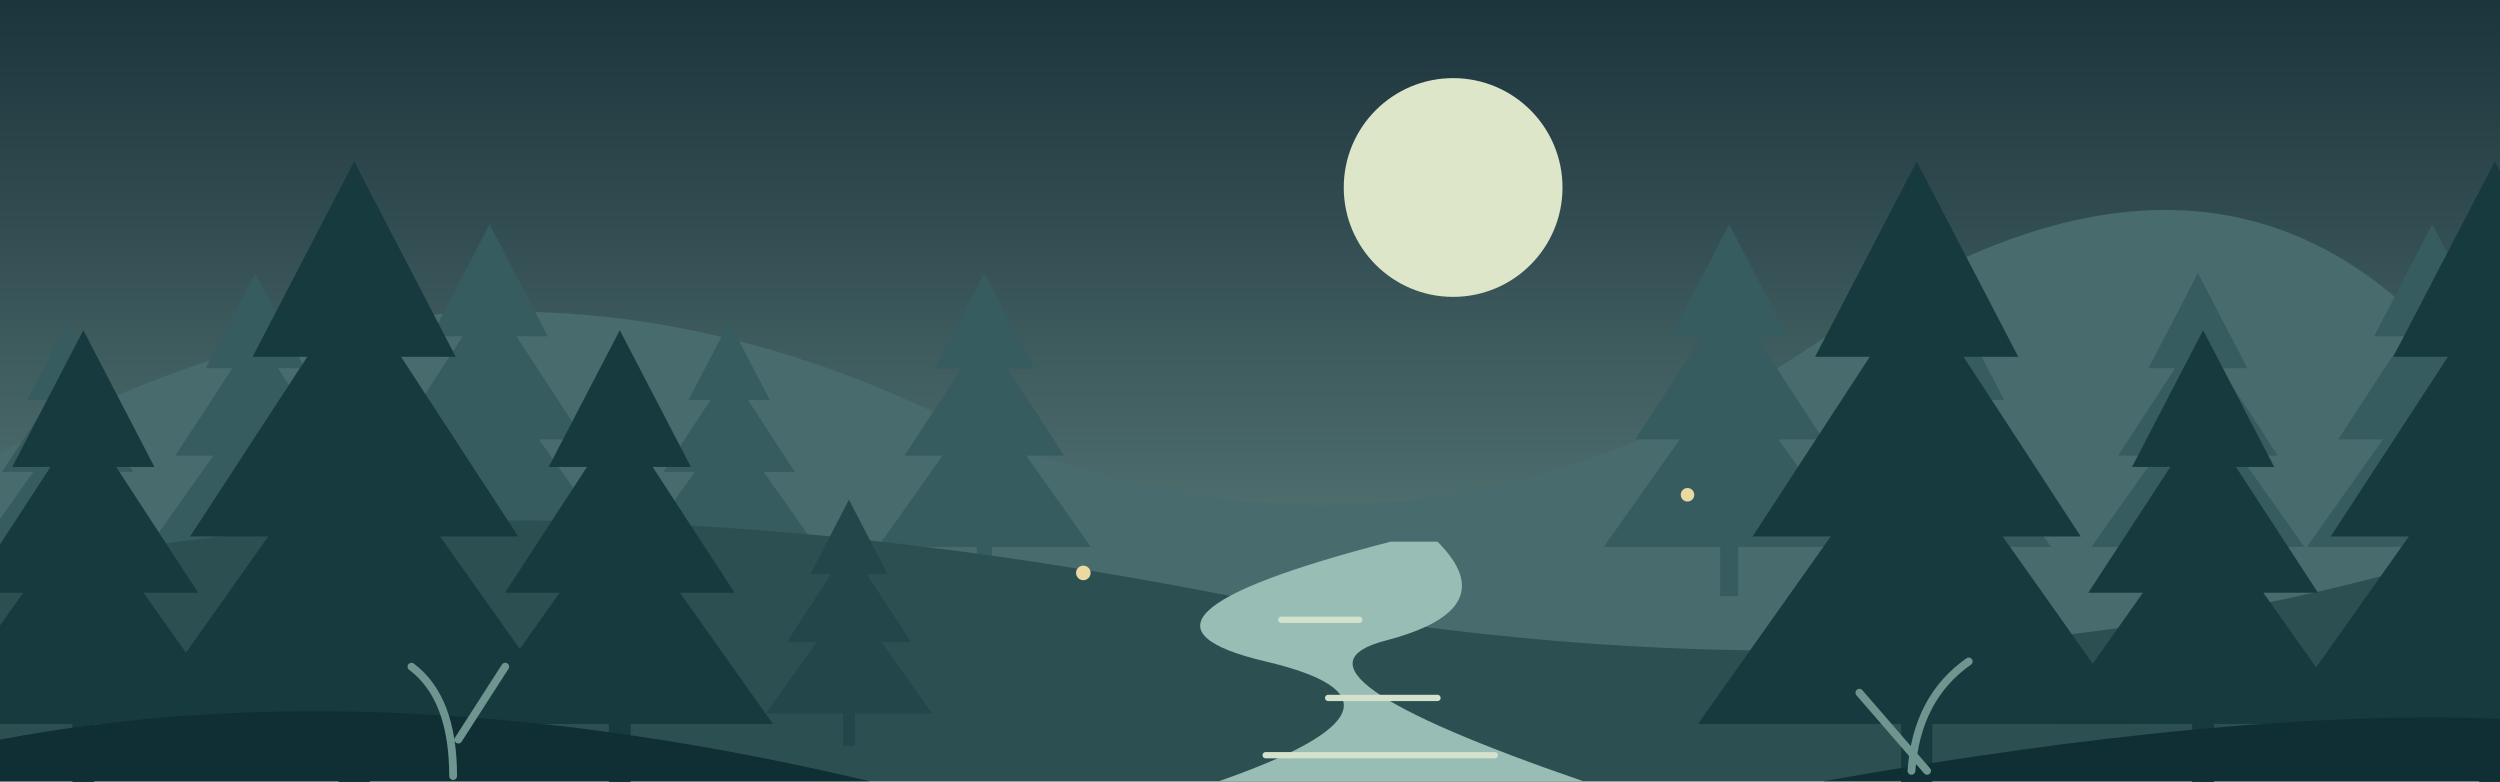
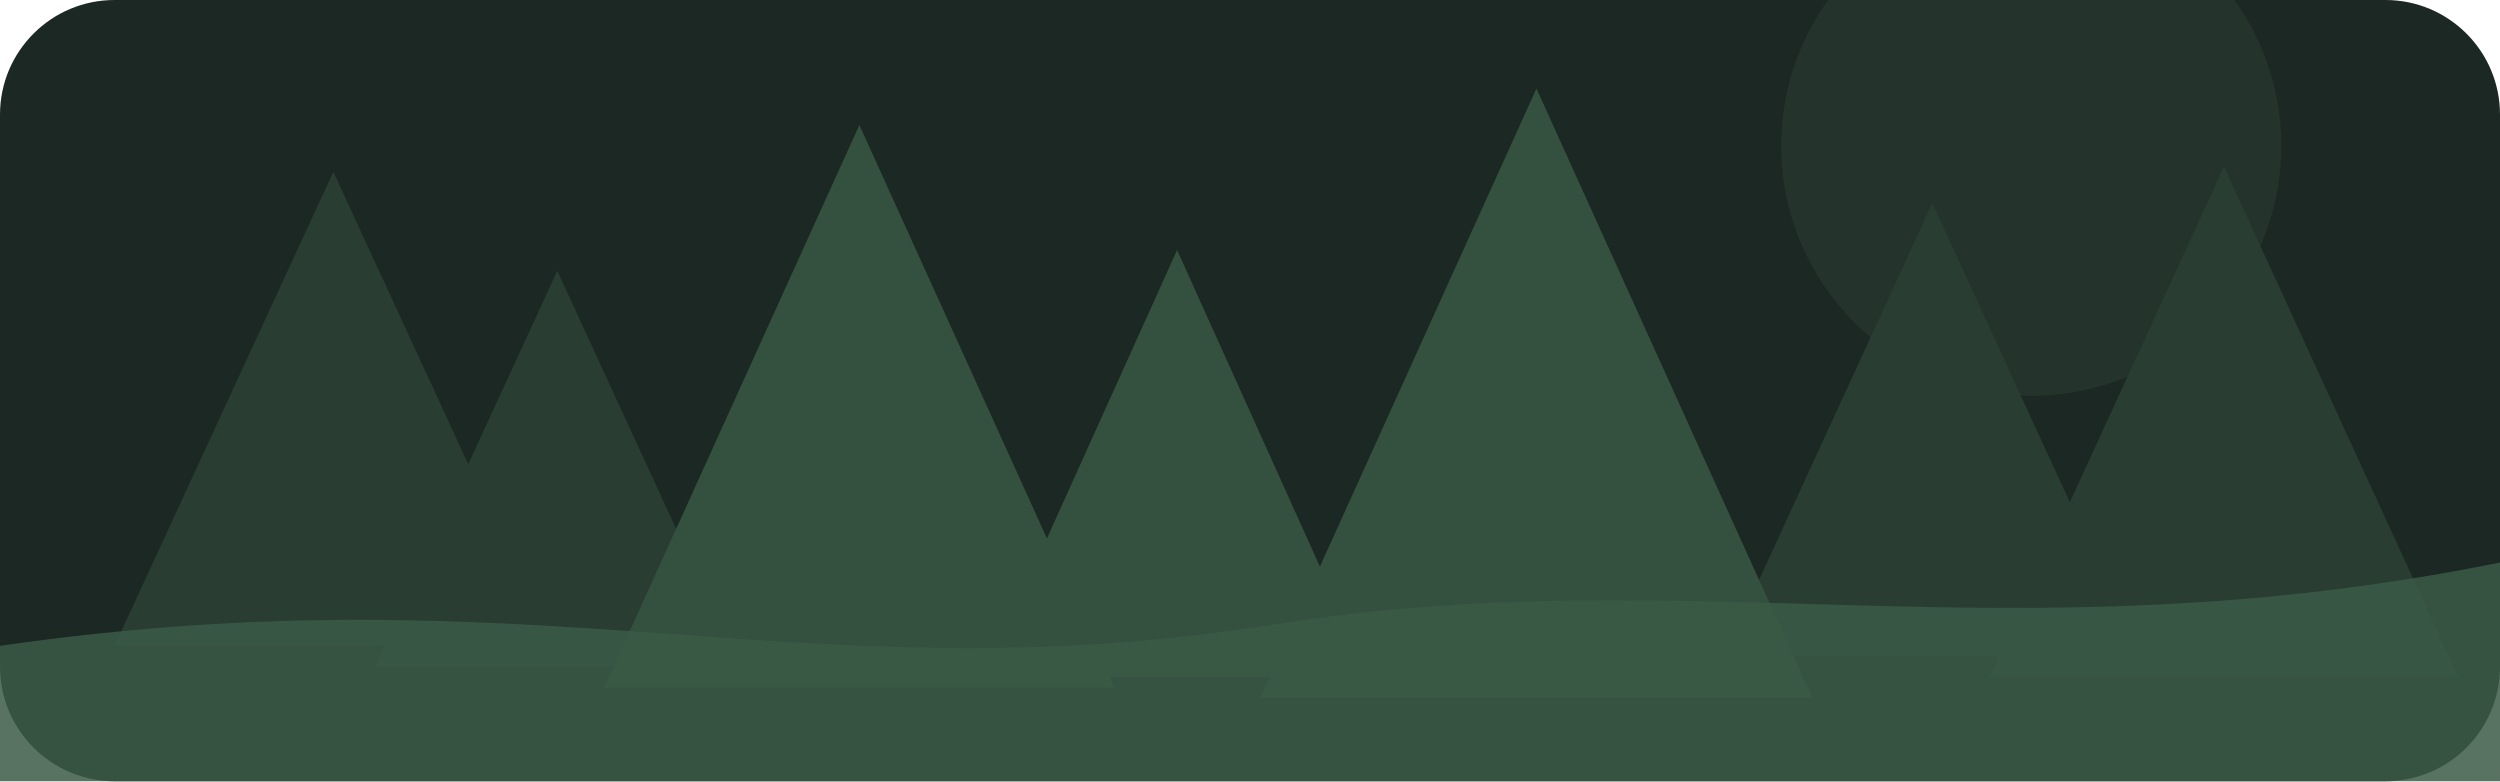
- <svg xmlns="http://www.w3.org/2000/svg" viewBox="0 0 480 150" role="img" aria-label="Layered pine trees and a winding forest stream">
-   <defs>
-     <linearGradient id="sky" x2="0" y2="1">
-       <stop stop-color="#1C343C" />
-       <stop offset="1" stop-color="#688B87" />
-     </linearGradient>
-   </defs>
-   <rect x="0" y="0" width="480" height="150" rx="0" fill="url(#sky)" />
-   <circle cx="279" cy="36" r="21" fill="#DEE6C9" />
-   <path d="M0 87Q90 37 179 79T350 65 480 80v70H0Z" fill="#486B6D" />
-   <g transform="translate(13 105) scale(0.6)" fill="#365C60">
-     <path d="M0-72-13-47h7l-15 23h10L-28 0H28L11-24h10L6-47h7Z" />
-     <path d="M-2-7h4v18h-4Z" />
+ <svg xmlns="http://www.w3.org/2000/svg" viewBox="0 0 480 150" role="img" aria-label="Quiet forest artwork">
+   <rect width="480" height="150" rx="22" fill="#1C2823" />
+   <circle cx="390" cy="28" r="48" fill="#24332C" />
+   <g fill="#2A3D33">
+     <path d="m22 124 42-91 42 91z" />
+     <path d="m72 128 35-76 35 76z" />
+     <path d="m331 126 40-87 40 87z" />
+     <path d="m382 130 45-98 45 98z" />
  </g>
-   <g transform="translate(49 105) scale(0.73)" fill="#365C60">
-     <path d="M0-72-13-47h7l-15 23h10L-28 0H28L11-24h10L6-47h7Z" />
-     <path d="M-2-7h4v18h-4Z" />
+   <g fill="#34503F">
+     <path d="m116 132 49-108 49 108z" />
+     <path d="m189 130 37-82 37 82z" />
+     <path d="m242 134 53-117 53 117z" />
  </g>
-   <g transform="translate(94 105) scale(0.86)" fill="#365C60">
-     <path d="M0-72-13-47h7l-15 23h10L-28 0H28L11-24h10L6-47h7Z" />
-     <path d="M-2-7h4v18h-4Z" />
-   </g>
-   <g transform="translate(140 105) scale(0.6)" fill="#365C60">
-     <path d="M0-72-13-47h7l-15 23h10L-28 0H28L11-24h10L6-47h7Z" />
-     <path d="M-2-7h4v18h-4Z" />
-   </g>
-   <g transform="translate(189 105) scale(0.73)" fill="#365C60">
-     <path d="M0-72-13-47h7l-15 23h10L-28 0H28L11-24h10L6-47h7Z" />
-     <path d="M-2-7h4v18h-4Z" />
-   </g>
-   <g transform="translate(332 105) scale(0.86)" fill="#365C60">
-     <path d="M0-72-13-47h7l-15 23h10L-28 0H28L11-24h10L6-47h7Z" />
-     <path d="M-2-7h4v18h-4Z" />
-   </g>
-   <g transform="translate(377 105) scale(0.6)" fill="#365C60">
-     <path d="M0-72-13-47h7l-15 23h10L-28 0H28L11-24h10L6-47h7Z" />
-     <path d="M-2-7h4v18h-4Z" />
-   </g>
-   <g transform="translate(422 105) scale(0.73)" fill="#365C60">
-     <path d="M0-72-13-47h7l-15 23h10L-28 0H28L11-24h10L6-47h7Z" />
-     <path d="M-2-7h4v18h-4Z" />
-   </g>
-   <g transform="translate(467 105) scale(0.86)" fill="#365C60">
-     <path d="M0-72-13-47h7l-15 23h10L-28 0H28L11-24h10L6-47h7Z" />
-     <path d="M-2-7h4v18h-4Z" />
-   </g>
-   <path d="M0 110Q100 88 234 114T480 104v46H0Z" fill="#2C5052" />
-   <path d="M267 104q-58 15-24 23t-9 23h70q-61-21-38-27t10-19Z" fill="#98BDB5" />
-   <path d="M246 119h15m-6 15h21m-33 11h44" fill="none" stroke="#D4E1CC" stroke-width="1.2" stroke-linecap="round" />
-   <g transform="translate(16 139) scale(1.05)" fill="#173A3F">
-     <path d="M0-72-13-47h7l-15 23h10L-28 0H28L11-24h10L6-47h7Z" />
-     <path d="M-2-7h4v18h-4Z" />
-   </g>
-   <g transform="translate(68 139) scale(1.5)" fill="#173A3F">
-     <path d="M0-72-13-47h7l-15 23h10L-28 0H28L11-24h10L6-47h7Z" />
-     <path d="M-2-7h4v18h-4Z" />
-   </g>
-   <g transform="translate(119 139) scale(1.05)" fill="#173A3F">
-     <path d="M0-72-13-47h7l-15 23h10L-28 0H28L11-24h10L6-47h7Z" />
-     <path d="M-2-7h4v18h-4Z" />
-   </g>
-   <g transform="translate(368 139) scale(1.5)" fill="#173A3F">
-     <path d="M0-72-13-47h7l-15 23h10L-28 0H28L11-24h10L6-47h7Z" />
-     <path d="M-2-7h4v18h-4Z" />
-   </g>
-   <g transform="translate(423 139) scale(1.05)" fill="#173A3F">
-     <path d="M0-72-13-47h7l-15 23h10L-28 0H28L11-24h10L6-47h7Z" />
-     <path d="M-2-7h4v18h-4Z" />
-   </g>
-   <g transform="translate(479 139) scale(1.5)" fill="#173A3F">
-     <path d="M0-72-13-47h7l-15 23h10L-28 0H28L11-24h10L6-47h7Z" />
-     <path d="M-2-7h4v18h-4Z" />
-   </g>
-   <g transform="translate(163 137) scale(0.57)" fill="#22464A">
-     <path d="M0-72-13-47h7l-15 23h10L-28 0H28L11-24h10L6-47h7Z" />
-     <path d="M-2-7h4v18h-4Z" />
-   </g>
-   <path d="M0 142q74-14 167 8H0Zm350 8q79-14 130-12v12Z" fill="#102F35" />
-   <path d="M87 149q0-15-8-21m9 14 9-14m270 20q1-14 11-21m-8 21-13-15" fill="none" stroke="#6E9590" stroke-width="1.5" stroke-linecap="round" />
-   <circle cx="208" cy="110" r="1.4" fill="#EAD9A1" />
-   <circle cx="324" cy="95" r="1.3" fill="#EAD9A1" />
+   <path d="M0 124c104-15 154 10 244-4 81-13 142 7 236-12v42H0z" fill="#3B5A47" opacity=".85" />
</svg>
